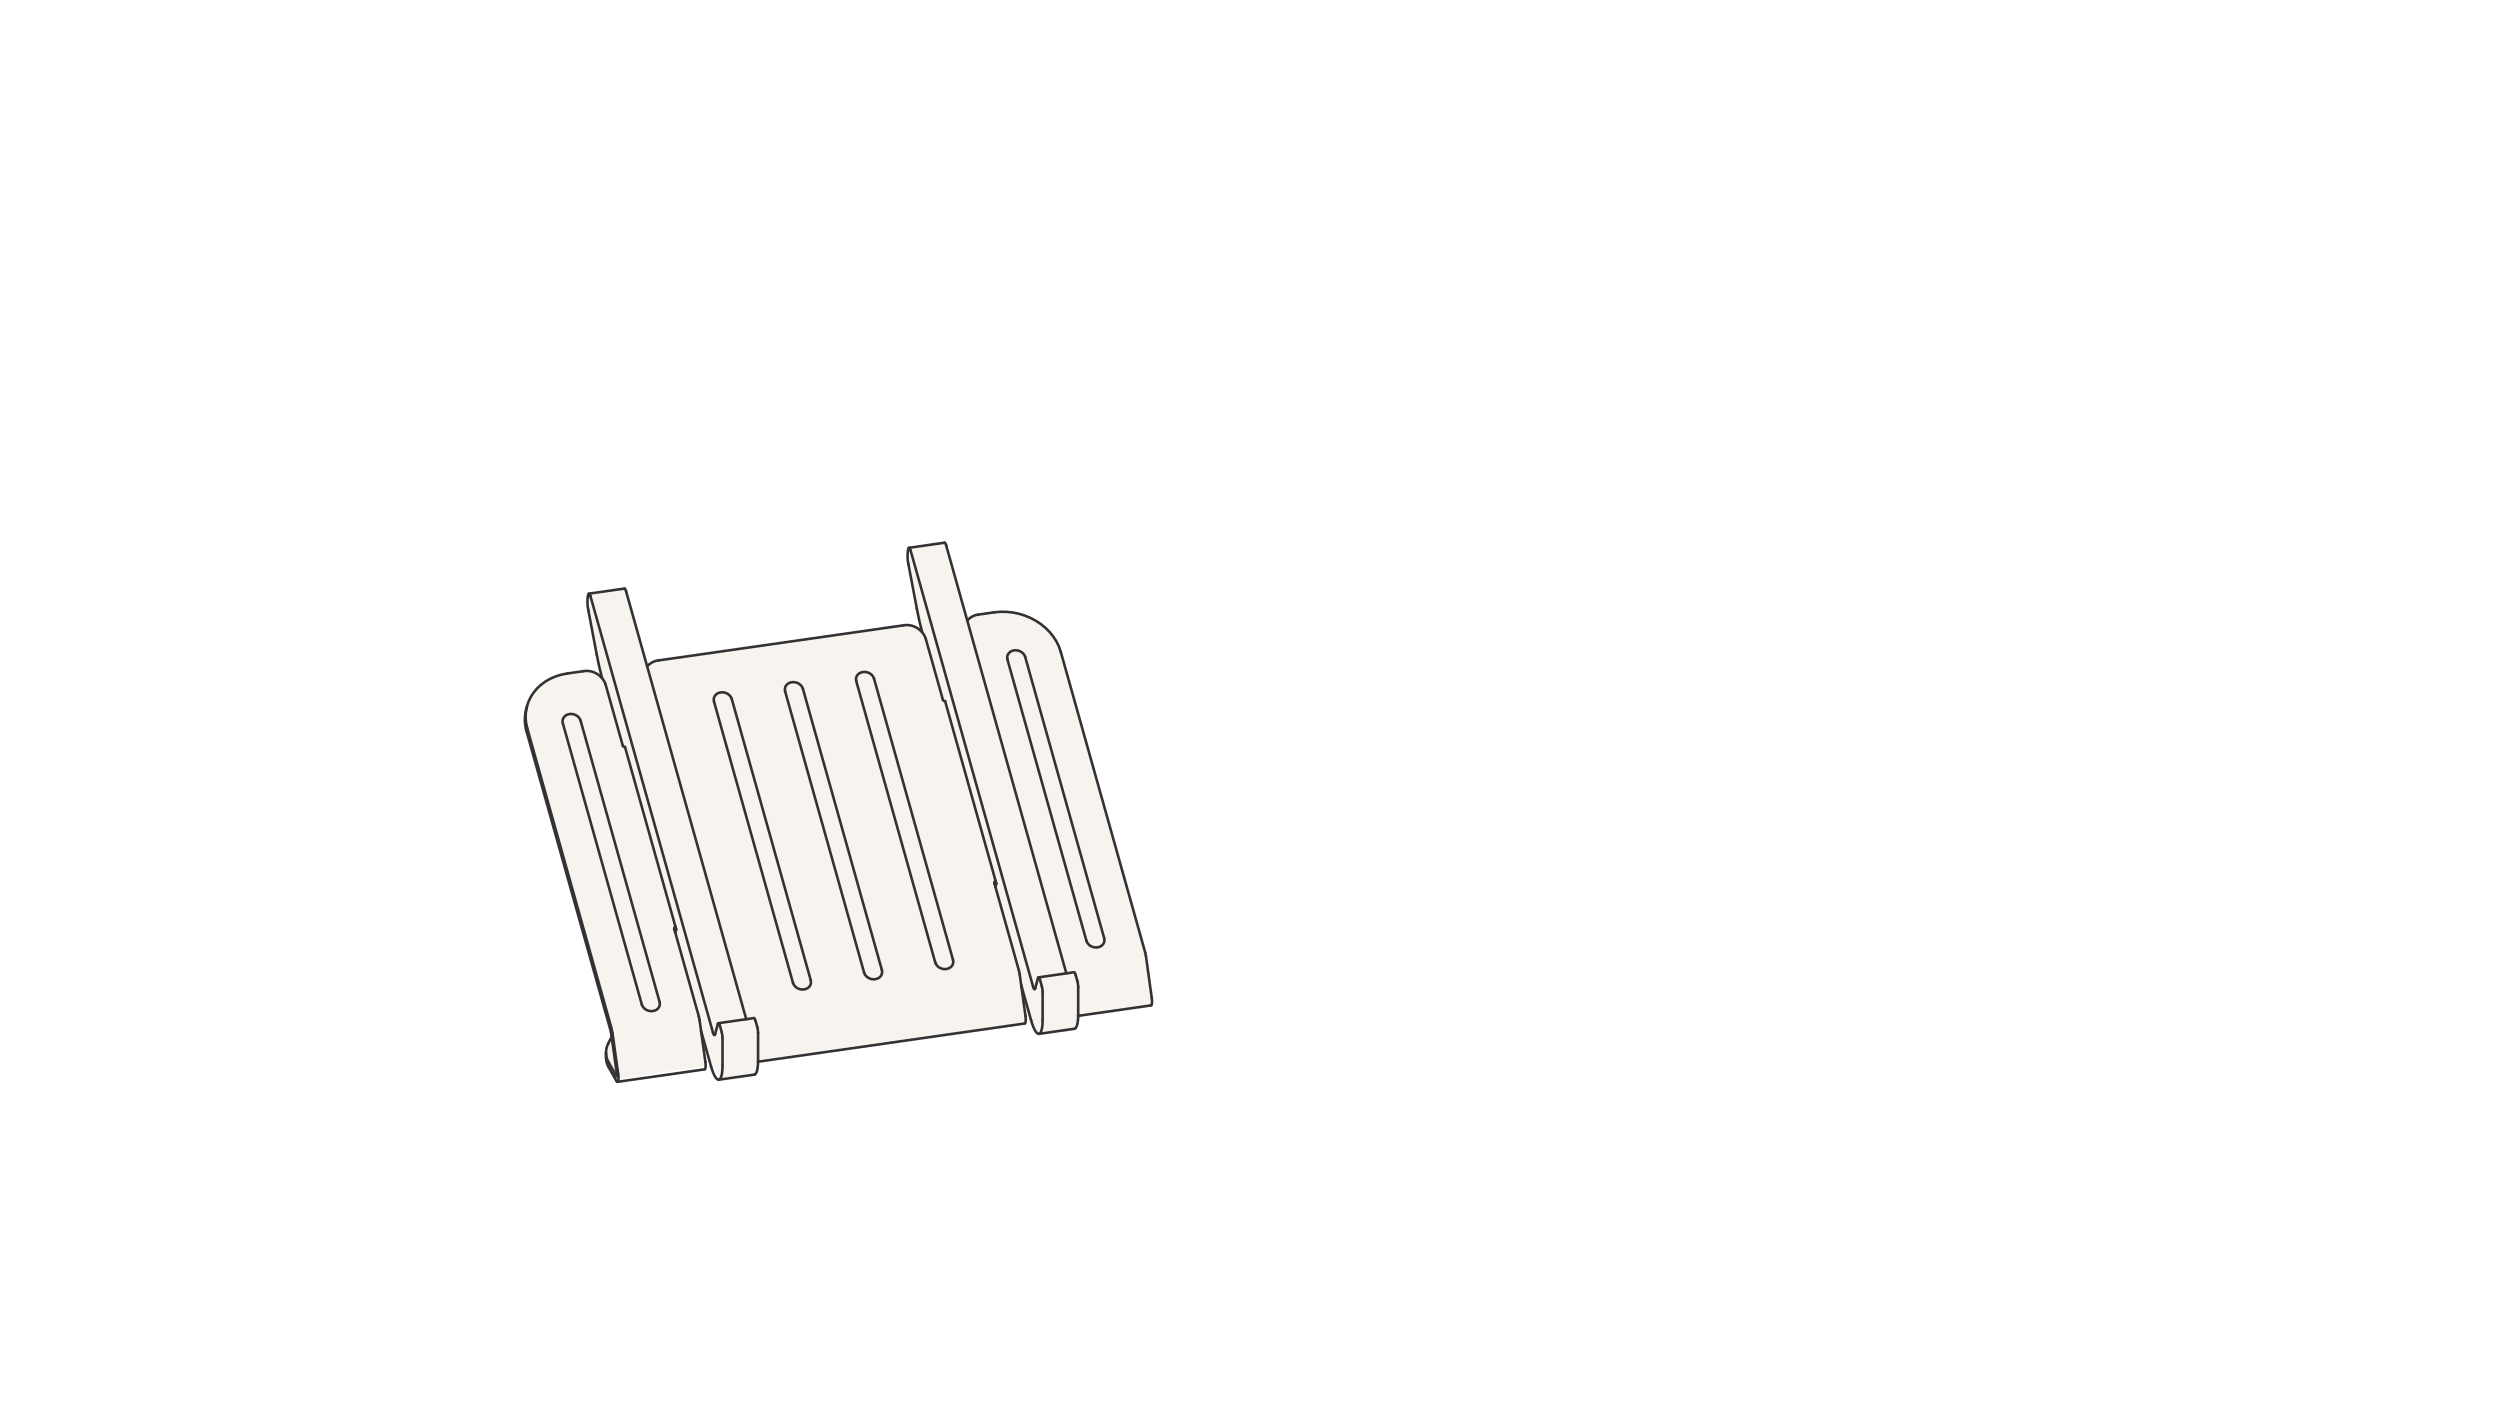
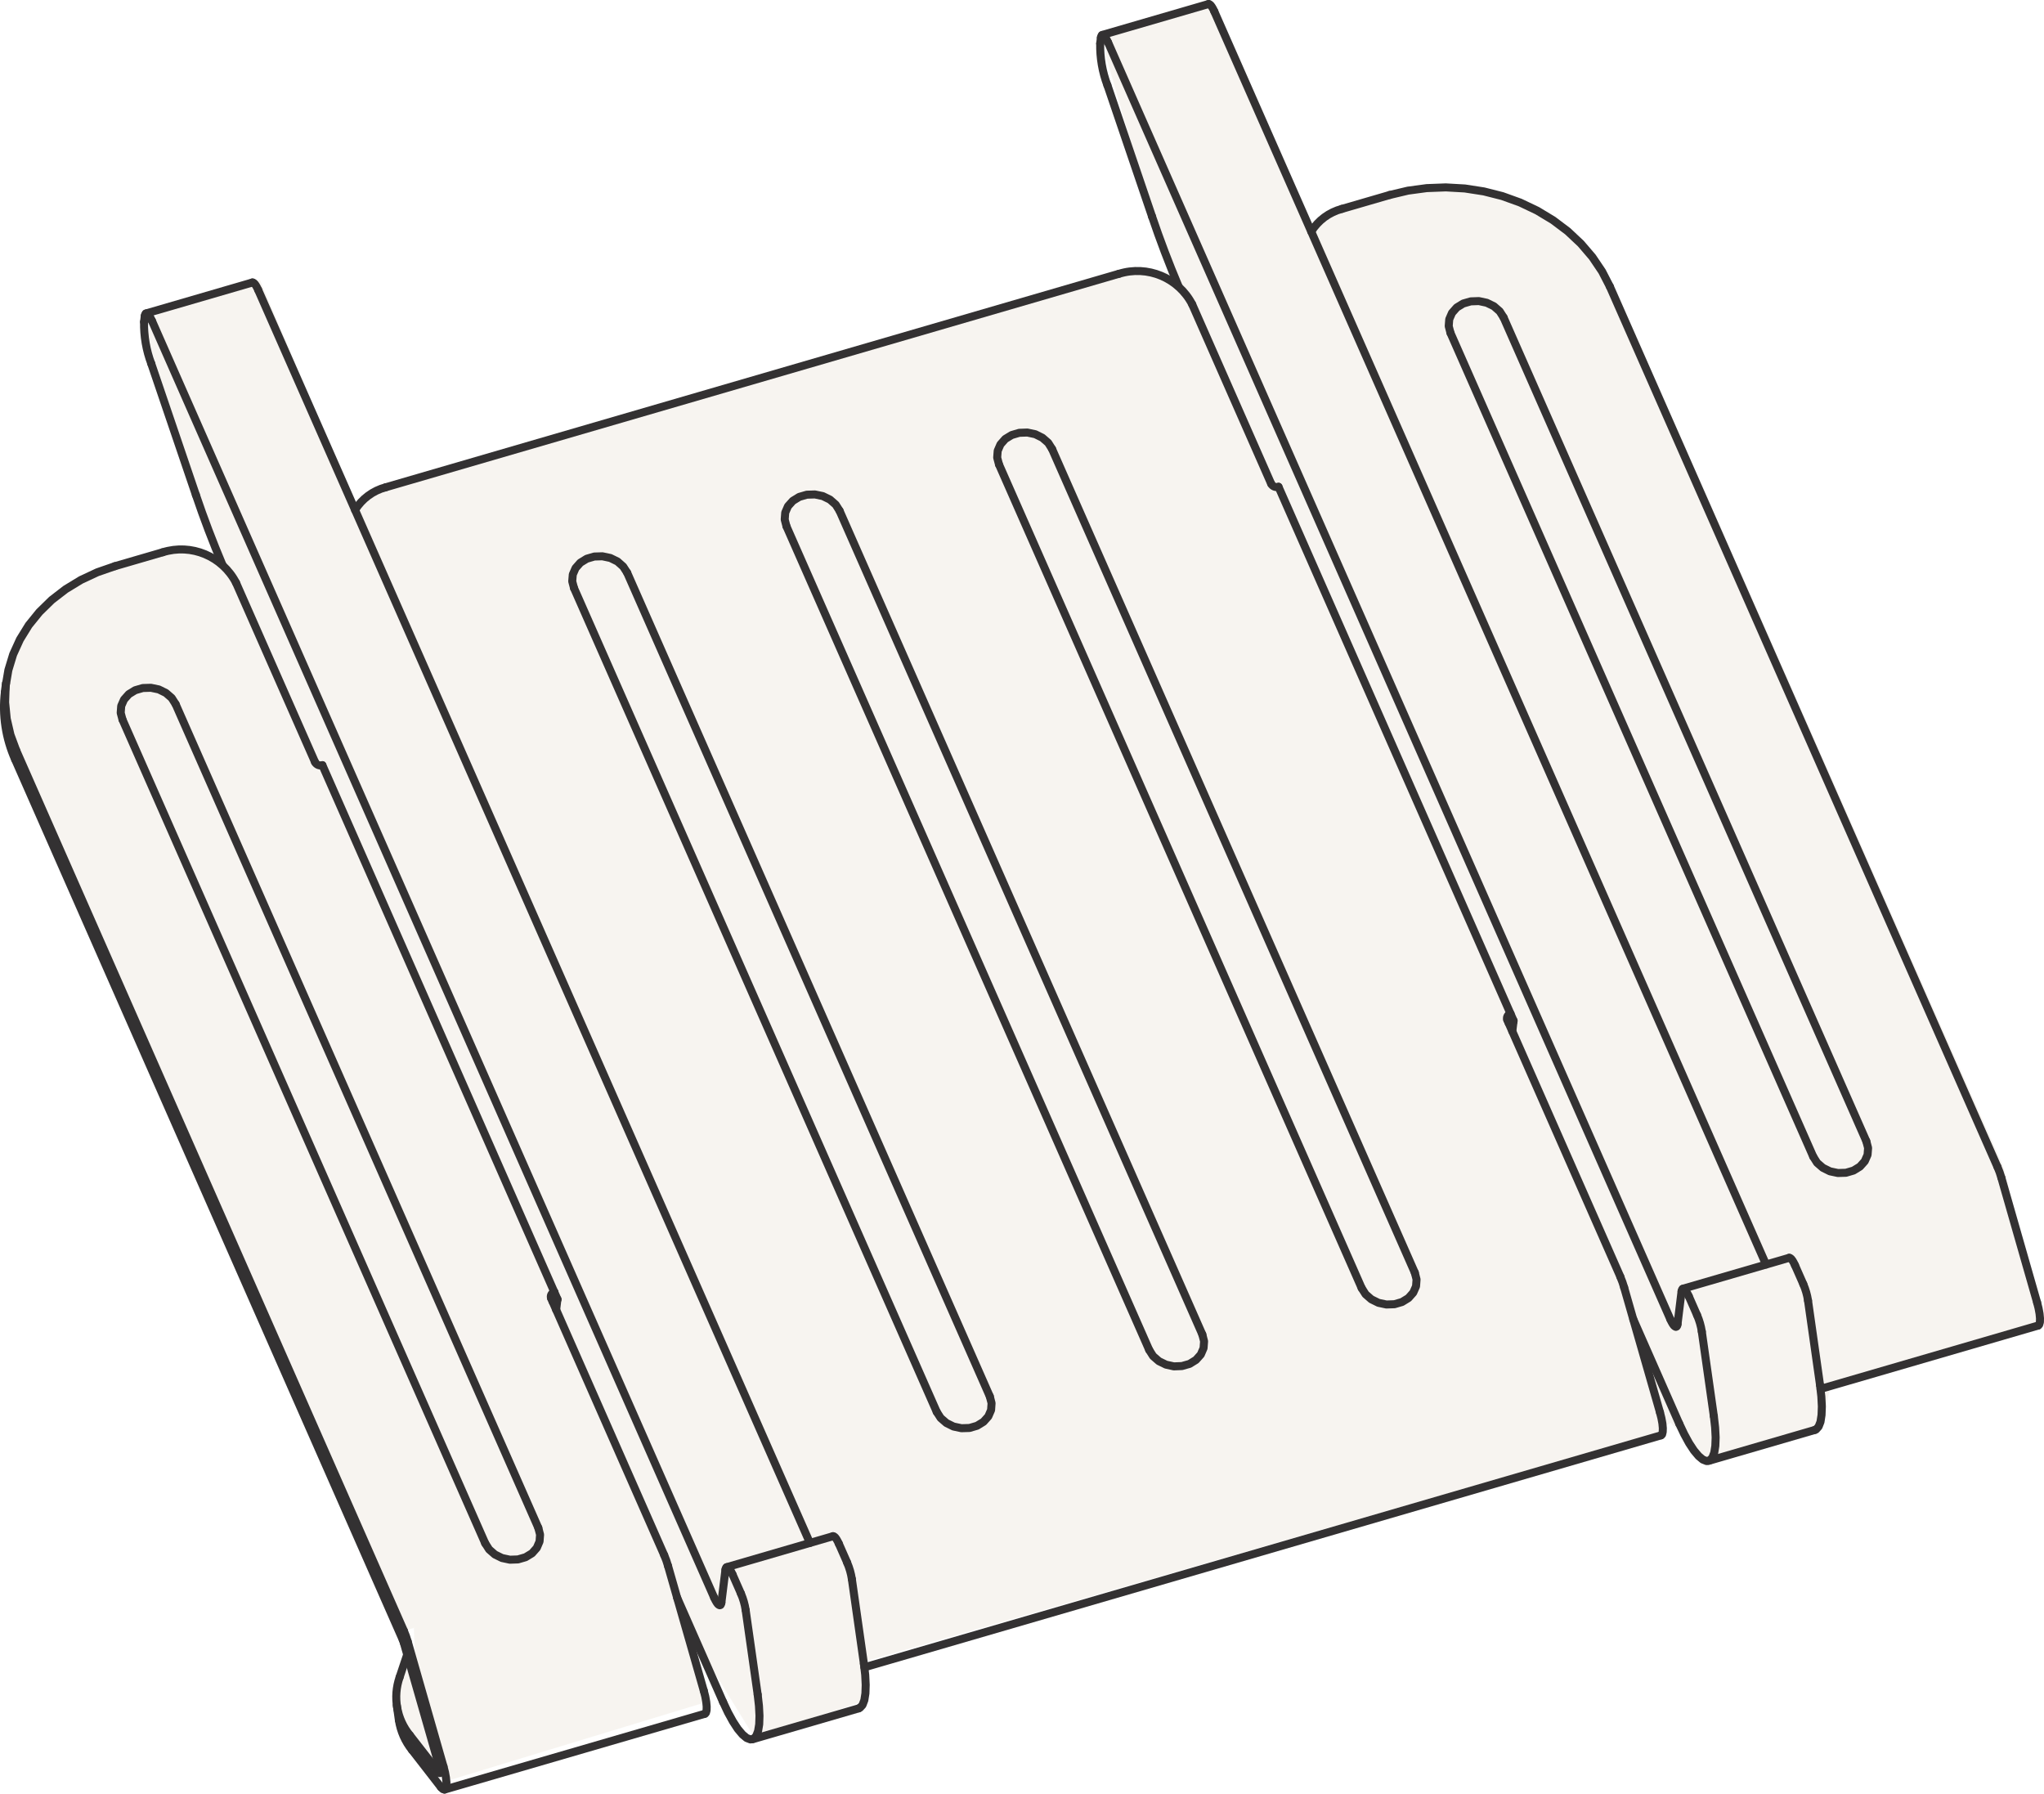
- <svg xmlns="http://www.w3.org/2000/svg" id="Layer1" width="1920" height="1080" version="1.1" viewBox="0 0 1920 1080">
+ <svg xmlns="http://www.w3.org/2000/svg" id="Layer1" width="509.76" height="447.26" version="1.1" viewBox="0 0 509.76 447.26">
  <defs>
    <style>
      .st0 {
-         fill: #f0ebe3;
-         fill-opacity: 0.5;
-       }
- 
-       .st1, .st2 {
-         fill: none;
-       }
- 
-       .st2 {
        stroke: #333132;
        stroke-linecap: round;
        stroke-linejoin: round;
        stroke-width: 2px;
      }
+ 
+       .st0, .st1 {
+         fill: none;
+       }
+ 
+       .st2 {
+         fill: #f0ebe3;
+         fill-opacity: .5;
+       }
    </style>
  </defs>
-   <polygon class="st0" points="406.28 537.52 417.29 523.87 433.59 516.82 453.84 515.94 461.77 518.58 451.64 461.33 455.17 456.49 468.38 452.97 481.59 451.65 497 509.78 501.4 508.45 695.17 479.83 706.17 481.59 698.25 425.67 700.01 419.94 725.99 416.86 742.72 476.75 749.33 473.22 761.22 469.7 778.39 470.58 797.33 477.19 810.54 489.52 815.39 499.65 881 731.72 884.96 769.59 884.52 772.23 830.36 780.6 826.83 789.41 802.17 792.93 796.45 792.93 789.84 783.24 785.44 785.44 581.55 814.07 580.67 823.76 552.49 828.6 545 811.43 538.83 802.18 541.48 818.47 476.3 828.6 464.41 812.31 466.61 802.18 471.46 798.22 472.34 789.85 469.7 790.29 403.64 552.05 406.28 537.52" />
+   <polygon class="st2" points="2.34 165.42 11.33 150.35 26.47 141.08 46.4 137.36 54.62 138.86 36.54 83.61 39.36 78.32 51.94 72.98 64.83 69.81 88.26 125.2 92.43 123.26 280.25 67.68 291.39 67.88 275.69 13.63 276.63 7.71 301.92 1.01 326.9 57.95 332.95 53.53 344.22 48.37 361.35 46.83 381.03 50.71 395.84 61.06 402.07 70.41 499.65 290.95 508.9 327.89 508.83 330.56 456.39 346.46 454.13 355.68 430.21 362.63 424.55 363.44 416.64 354.77 412.59 357.57 214.75 414.58 215.24 424.3 188.02 433.05 178.19 417.1 170.79 408.81 175.7 424.57 112.59 443.76 98.53 429.3 99.28 418.97 103.53 414.36 103.22 405.95 100.67 406.76 1.77 180.17 2.34 165.42" />
  <g id="LINE">
-     <line class="st2" x1="824.88" y1="746.69" x2="797.57" y2="750.6" />
+     <line class="st0" x1="446.19" y1="313.66" x2="419.7" y2="321.37" />
  </g>
  <g id="LINE1">
-     <line class="st2" x1="797.89" y1="794" x2="825.21" y2="790.09" />
+     <line class="st0" x1="426.12" y1="364.29" x2="452.62" y2="356.58" />
  </g>
  <g id="LINE2">
-     <line class="st2" x1="725.46" y1="416.79" x2="698.14" y2="420.7" />
+     <line class="st0" x1="301.38" y1="1.01" x2="274.88" y2="8.72" />
  </g>
  <g id="LINE3">
-     <line class="st2" x1="579.03" y1="781.9" x2="551.72" y2="785.82" />
+     <line class="st0" x1="207.74" y1="383.08" x2="181.25" y2="390.8" />
  </g>
  <g id="LINE4">
-     <line class="st2" x1="552.04" y1="829.21" x2="579.36" y2="825.3" />
+     <line class="st0" x1="187.66" y1="433.72" x2="214.16" y2="426.01" />
  </g>
  <g id="LINE5">
-     <line class="st2" x1="479.61" y1="452.01" x2="452.29" y2="455.92" />
+     <line class="st0" x1="62.92" y1="70.45" x2="36.43" y2="78.16" />
  </g>
  <g id="LINE6">
-     <line class="st2" x1="474.25" y1="830.83" x2="541.18" y2="821.25" />
+     <line class="st0" x1="110.87" y1="446.26" x2="175.79" y2="427.36" />
  </g>
  <g id="LINE7">
-     <line class="st2" x1="582.2" y1="815.37" x2="787.02" y2="786.03" />
+     <line class="st0" x1="215.58" y1="415.77" x2="414.24" y2="357.93" />
  </g>
  <g id="LINE8">
-     <line class="st2" x1="465.4" y1="808.4" x2="465.4" y2="812.1" />
+     <line class="st0" x1="98.96" y1="425.29" x2="99.48" y2="428.96" />
  </g>
  <g id="LINE9">
-     <line class="st2" x1="828.05" y1="780.16" x2="884" y2="772.14" />
+     <line class="st0" x1="454.04" y1="346.35" x2="508.3" y2="330.55" />
  </g>
  <g id="LINE10">
-     <line class="st2" x1="404.74" y1="542.31" x2="404.16" y2="544.48" />
+     <line class="st0" x1="1.49" y1="170.37" x2="1.22" y2="172.6" />
  </g>
  <g id="LINE11">
-     <line class="st2" x1="800.74" y1="761.84" x2="800.74" y2="783.15" />
+     <line class="st0" x1="424.42" y1="332.05" x2="427.42" y2="353.15" />
  </g>
  <g id="LWPOLYLINE">
-     <polyline class="st2" points="800.74 783.15 800.66 785.97 800.44 788.46 800.06 790.55 799.56 792.18 798.93 793.31 798.2 793.91 797.38 793.97 796.5 793.48 795.58 792.46 794.63 790.93 793.69 788.94 792.79 786.53 791.93 783.76" />
+     <polyline class="st0" points="427.42 353.15 427.74 355.95 427.87 358.45 427.79 360.57 427.52 362.26 427.06 363.46 426.42 364.16 425.61 364.34 424.67 363.97 423.62 363.09 422.46 361.71 421.25 359.87 420.02 357.61 418.78 354.99" />
  </g>
  <g id="LINE12">
-     <line class="st2" x1="791.93" y1="783.76" x2="784.25" y2="756.4" />
+     <line class="st0" x1="418.78" y1="354.99" x2="407.33" y2="328.98" />
  </g>
  <g id="LINE13">
-     <line class="st2" x1="764.47" y1="681.07" x2="765.16" y2="678.49" />
+     <line class="st0" x1="377.16" y1="257.18" x2="377.48" y2="254.53" />
  </g>
  <g id="LINE14">
-     <line class="st2" x1="765.16" y1="678.49" x2="725.83" y2="538.43" />
+     <line class="st0" x1="377.48" y1="254.53" x2="318.85" y2="121.39" />
  </g>
  <g id="ARC">
-     <path class="st2" d="M704.09,467.28c1.14,6.09,2.51,12.14,4.09,18.14" />
+     <path class="st0" d="M287.32,54.01c1.98,5.87,4.19,11.67,6.6,17.38" />
  </g>
  <g id="LINE15">
-     <line class="st2" x1="704.09" y1="467.28" x2="697.67" y2="433.3" />
+     <line class="st0" x1="287.32" y1="54.01" x2="276.19" y2="21.27" />
  </g>
  <g id="ARC1">
-     <path class="st2" d="M697.35,422.72c-.57,3.51-.46,7.11.32,10.58" />
+     <path class="st0" d="M274.38,10.84c-.07,3.56.54,7.1,1.8,10.43" />
  </g>
  <g id="LINE16">
-     <line class="st2" x1="697.73" y1="421.3" x2="697.35" y2="422.72" />
+     <line class="st0" x1="274.56" y1="9.38" x2="274.38" y2="10.84" />
  </g>
  <g id="LWPOLYLINE1">
-     <polyline class="st2" points="697.73 421.3 697.87 420.95 698.03 420.75 698.23 420.71 698.44 420.83 698.67 421.11 698.9 421.53 699.12 422.09 699.33 422.75" />
+     <polyline class="st0" points="274.56 9.38 274.65 9.01 274.78 8.79 274.97 8.72 275.2 8.81 275.46 9.06 275.75 9.44 276.05 9.96 276.35 10.59" />
  </g>
  <g id="LINE17">
-     <line class="st2" x1="699.33" y1="422.75" x2="793.4" y2="757.72" />
+     <line class="st0" x1="276.35" y1="10.59" x2="416.58" y2="329.01" />
  </g>
  <g id="LWPOLYLINE2">
-     <polyline class="st2" points="793.4 757.72 793.61 758.39 793.83 758.94 794.06 759.37 794.29 759.64 794.5 759.77 794.7 759.72 794.87 759.52 795 759.17" />
+     <polyline class="st0" points="416.58 329.01 416.88 329.64 417.17 330.15 417.46 330.55 417.73 330.78 417.95 330.88 418.14 330.8 418.29 330.58 418.36 330.22" />
  </g>
  <g id="LINE18">
-     <line class="st2" x1="795" y1="759.17" x2="797.15" y2="751.2" />
+     <line class="st0" x1="418.36" y1="330.22" x2="419.37" y2="322.02" />
  </g>
  <g id="LWPOLYLINE3">
-     <polyline class="st2" points="797.15 751.2 797.29 750.85 797.46 750.65 797.65 750.61 797.87 750.73 798.09 751.01 798.32 751.43 798.55 751.99 798.76 752.65" />
+     <polyline class="st0" points="419.37 322.02 419.46 321.66 419.6 321.43 419.78 321.37 420.02 321.46 420.28 321.7 420.56 322.09 420.87 322.61 421.17 323.23" />
  </g>
  <g id="LINE19">
-     <line class="st2" x1="798.76" y1="752.65" x2="800.15" y2="757.61" />
+     <line class="st0" x1="421.17" y1="323.23" x2="423.24" y2="327.95" />
  </g>
  <g id="ARC2">
-     <path class="st2" d="M800.74,761.84c-.01-1.43-.21-2.85-.59-4.22" />
+     <path class="st0" d="M424.42,332.05c-.21-1.41-.61-2.79-1.18-4.1" />
  </g>
  <g id="LINE20">
-     <line class="st2" x1="828.05" y1="779.23" x2="828.05" y2="757.92" />
+     <line class="st0" x1="453.91" y1="345.43" x2="450.91" y2="324.33" />
  </g>
  <g id="ARC3">
-     <path class="st2" d="M828.05,757.92c-.01-1.43-.21-2.85-.59-4.22" />
+     <path class="st0" d="M450.91,324.33c-.21-1.41-.61-2.79-1.18-4.1" />
  </g>
  <g id="LINE21">
-     <line class="st2" x1="827.47" y1="753.7" x2="826.07" y2="748.74" />
+     <line class="st0" x1="449.74" y1="320.24" x2="447.66" y2="315.52" />
  </g>
  <g id="LWPOLYLINE4">
-     <polyline class="st2" points="826.07 748.74 825.86 748.07 825.64 747.52 825.41 747.09 825.18 746.81 824.97 746.69 824.88 746.69" />
+     <polyline class="st0" points="447.66 315.52 447.36 314.89 447.06 314.37 446.77 313.98 446.51 313.74 446.28 313.65 446.19 313.66" />
  </g>
  <g id="LWPOLYLINE5">
-     <polyline class="st2" points="825.21 790.09 825.52 790 826.25 789.4 826.88 788.27 827.38 786.64 827.75 784.55 827.98 782.06 828.05 779.23" />
+     <polyline class="st0" points="452.62 356.58 452.92 356.45 453.55 355.75 454.02 354.55 454.28 352.86 454.36 350.74 454.23 348.24 453.91 345.43" />
  </g>
  <g id="LINE22">
-     <line class="st2" x1="818.95" y1="747.54" x2="726.65" y2="418.84" />
+     <line class="st0" x1="440.44" y1="315.33" x2="302.85" y2="2.87" />
  </g>
  <g id="LWPOLYLINE6">
-     <polyline class="st2" points="726.65 418.84 726.44 418.17 726.22 417.62 725.99 417.19 725.76 416.92 725.55 416.79 725.46 416.79" />
+     <polyline class="st0" points="302.85 2.87 302.55 2.24 302.25 1.73 301.96 1.33 301.7 1.1 301.47 1 301.38 1.01" />
  </g>
  <g id="LINE23">
-     <line class="st2" x1="554.89" y1="797.05" x2="554.89" y2="818.36" />
+     <line class="st0" x1="185.96" y1="401.48" x2="188.96" y2="422.57" />
  </g>
  <g id="LWPOLYLINE7">
-     <polyline class="st2" points="554.89 818.36 554.81 821.19 554.59 823.68 554.22 825.76 553.71 827.39 553.08 828.52 552.35 829.12 551.54 829.18 550.65 828.69 549.73 827.67 548.78 826.14 547.85 824.15 546.94 821.74 546.08 818.98" />
+     <polyline class="st0" points="188.96 422.57 189.28 425.39 189.41 427.88 189.34 429.99 189.06 431.68 188.6 432.89 187.96 433.58 187.16 433.76 186.21 433.4 185.16 432.52 184 431.14 182.8 429.3 181.56 427.04 180.33 424.43" />
  </g>
  <g id="LINE24">
-     <line class="st2" x1="546.08" y1="818.98" x2="538.4" y2="791.61" />
+     <line class="st0" x1="180.33" y1="424.43" x2="168.87" y2="398.41" />
  </g>
  <g id="LINE25">
-     <line class="st2" x1="518.62" y1="716.28" x2="519.31" y2="713.7" />
+     <line class="st0" x1="138.7" y1="326.61" x2="139.02" y2="323.96" />
  </g>
  <g id="LINE26">
-     <line class="st2" x1="519.31" y1="713.7" x2="479.99" y2="573.64" />
+     <line class="st0" x1="139.02" y1="323.96" x2="80.4" y2="190.81" />
  </g>
  <g id="ARC4">
-     <path class="st2" d="M458.24,502.49c1.14,6.09,2.51,12.14,4.09,18.14" />
+     <path class="st0" d="M48.86,123.43c1.98,5.87,4.19,11.67,6.6,17.38" />
  </g>
  <g id="LINE27">
-     <line class="st2" x1="458.24" y1="502.49" x2="451.82" y2="468.51" />
+     <line class="st0" x1="48.86" y1="123.43" x2="37.73" y2="90.69" />
  </g>
  <g id="ARC5">
-     <path class="st2" d="M451.5,457.93c-.57,3.51-.46,7.11.32,10.58" />
+     <path class="st0" d="M35.93,80.26c-.07,3.56.54,7.1,1.8,10.43" />
  </g>
  <g id="LINE28">
-     <line class="st2" x1="451.88" y1="456.52" x2="451.5" y2="457.93" />
+     <line class="st0" x1="36.1" y1="78.81" x2="35.93" y2="80.26" />
  </g>
  <g id="LWPOLYLINE8">
-     <polyline class="st2" points="451.88 456.52 452.02 456.16 452.18 455.96 452.38 455.92 452.59 456.04 452.82 456.32 453.05 456.74 453.28 457.3 453.49 457.96" />
+     <polyline class="st0" points="36.1 78.81 36.19 78.43 36.32 78.21 36.51 78.15 36.74 78.23 37.01 78.48 37.29 78.86 37.6 79.38 37.9 80.01" />
  </g>
  <g id="LINE29">
-     <line class="st2" x1="453.49" y1="457.96" x2="547.55" y2="792.93" />
+     <line class="st0" x1="37.9" y1="80.01" x2="178.12" y2="398.43" />
  </g>
  <g id="LWPOLYLINE9">
-     <polyline class="st2" points="547.55 792.93 547.76 793.6 547.98 794.15 548.21 794.58 548.44 794.86 548.65 794.98 548.85 794.94 549.02 794.74 549.15 794.38" />
+     <polyline class="st0" points="178.12 398.43 178.42 399.06 178.72 399.58 179 399.97 179.27 400.21 179.5 400.3 179.69 400.24 179.83 400.01 179.91 399.64" />
  </g>
  <g id="LINE30">
-     <line class="st2" x1="549.15" y1="794.38" x2="551.3" y2="786.42" />
+     <line class="st0" x1="179.91" y1="399.64" x2="180.92" y2="391.46" />
  </g>
  <g id="LWPOLYLINE10">
-     <polyline class="st2" points="551.3 786.42 551.44 786.06 551.61 785.86 551.8 785.82 552.02 785.94 552.24 786.22 552.47 786.64 552.7 787.2 552.91 787.86" />
+     <polyline class="st0" points="180.92 391.46 181 391.08 181.14 390.86 181.33 390.79 181.56 390.88 181.82 391.13 182.11 391.51 182.41 392.03 182.71 392.66" />
  </g>
  <g id="LINE31">
-     <line class="st2" x1="552.91" y1="787.86" x2="554.3" y2="792.83" />
+     <line class="st0" x1="182.71" y1="392.66" x2="184.79" y2="397.38" />
  </g>
  <g id="ARC6">
-     <path class="st2" d="M554.89,797.05c-.01-1.43-.21-2.85-.59-4.22" />
+     <path class="st0" d="M185.96,401.48c-.21-1.41-.61-2.79-1.18-4.1" />
  </g>
  <g id="LINE32">
-     <line class="st2" x1="582.2" y1="814.45" x2="582.2" y2="793.14" />
+     <line class="st0" x1="215.45" y1="414.86" x2="212.45" y2="393.77" />
  </g>
  <g id="ARC7">
-     <path class="st2" d="M582.2,793.14c-.01-1.43-.21-2.85-.59-4.22" />
+     <path class="st0" d="M212.45,393.77c-.21-1.41-.61-2.79-1.18-4.1" />
  </g>
  <g id="LINE33">
-     <line class="st2" x1="581.62" y1="788.91" x2="580.22" y2="783.95" />
+     <line class="st0" x1="211.28" y1="389.66" x2="209.2" y2="384.94" />
  </g>
  <g id="LWPOLYLINE11">
-     <polyline class="st2" points="580.22 783.95 580.01 783.29 579.79 782.73 579.56 782.31 579.33 782.03 579.12 781.91 579.03 781.9" />
+     <polyline class="st0" points="209.2 384.94 208.9 384.32 208.6 383.8 208.32 383.41 208.05 383.17 207.83 383.08 207.74 383.08" />
  </g>
  <g id="LWPOLYLINE12">
-     <polyline class="st2" points="579.36 825.3 579.67 825.21 580.4 824.61 581.03 823.48 581.53 821.85 581.9 819.76 582.13 817.27 582.2 814.45" />
+     <polyline class="st0" points="214.16 426.01 214.46 425.87 215.1 425.18 215.56 423.97 215.83 422.28 215.9 420.16 215.78 417.67 215.45 414.86" />
  </g>
  <g id="LINE34">
-     <line class="st2" x1="573.11" y1="782.75" x2="480.8" y2="454.05" />
+     <line class="st0" x1="201.99" y1="384.76" x2="64.39" y2="72.3" />
  </g>
  <g id="LWPOLYLINE13">
-     <polyline class="st2" points="480.8 454.05 480.59 453.39 480.37 452.83 480.14 452.41 479.91 452.13 479.7 452.01 479.61 452.01" />
+     <polyline class="st0" points="64.39 72.3 64.09 71.67 63.79 71.15 63.51 70.77 63.24 70.52 63.01 70.43 62.92 70.45" />
  </g>
  <g id="LINE35">
-     <line class="st2" x1="492.91" y1="771.45" x2="432.23" y2="555.38" />
+     <line class="st0" x1="121" y1="384.84" x2="30.55" y2="179.45" />
  </g>
  <g id="LWPOLYLINE14">
-     <polyline class="st2" points="506.57 769.5 506.77 771.24 506.4 772.91 505.49 774.4 504.12 775.56 502.39 776.31 500.44 776.59 498.44 776.37 496.55 775.68 494.91 774.56 493.66 773.11 492.91 771.45" />
+     <polyline class="st0" points="134.25 380.99 134.69 382.69 134.56 384.39 133.87 386 132.68 387.34 131.07 388.32 129.18 388.87 127.17 388.94 125.2 388.52 123.42 387.64 121.98 386.38 121 384.84" />
  </g>
  <g id="LINE36">
-     <line class="st2" x1="445.89" y1="553.42" x2="506.57" y2="769.5" />
+     <line class="st0" x1="43.8" y1="175.59" x2="134.25" y2="380.99" />
  </g>
  <g id="LWPOLYLINE15">
-     <polyline class="st2" points="432.23 555.38 432.03 553.64 432.4 551.96 433.31 550.48 434.69 549.32 436.41 548.57 438.36 548.29 440.36 548.51 442.25 549.2 443.89 550.32 445.14 551.76 445.89 553.42" />
+     <polyline class="st0" points="30.55 179.45 30.1 177.76 30.23 176.04 30.93 174.45 32.13 173.1 33.73 172.12 35.62 171.57 37.63 171.51 39.6 171.92 41.38 172.8 42.82 174.05 43.8 175.59" />
  </g>
  <g id="LINE37">
-     <line class="st2" x1="609.01" y1="754.83" x2="548.33" y2="538.75" />
+     <line class="st0" x1="233.61" y1="352.07" x2="143.16" y2="146.66" />
  </g>
  <g id="LWPOLYLINE16">
-     <polyline class="st2" points="622.66 752.87 622.86 754.61 622.5 756.29 621.59 757.77 620.21 758.93 618.48 759.68 616.54 759.96 614.54 759.74 612.64 759.05 611.01 757.93 609.76 756.49 609.01 754.83" />
+     <polyline class="st0" points="246.85 348.21 247.29 349.9 247.17 351.62 246.48 353.21 245.28 354.55 243.67 355.54 241.79 356.09 239.78 356.15 237.8 355.73 236.03 354.85 234.59 353.6 233.61 352.07" />
  </g>
  <g id="LINE38">
-     <line class="st2" x1="561.99" y1="536.8" x2="622.66" y2="752.87" />
+     <line class="st0" x1="156.41" y1="142.81" x2="246.85" y2="348.21" />
  </g>
  <g id="LWPOLYLINE17">
-     <polyline class="st2" points="548.33 538.75 548.13 537.01 548.5 535.34 549.41 533.86 550.78 532.69 552.51 531.94 554.45 531.66 556.45 531.88 558.35 532.57 559.99 533.69 561.23 535.14 561.99 536.8" />
+     <polyline class="st0" points="143.16 146.66 142.71 144.97 142.85 143.26 143.54 141.67 144.73 140.32 146.34 139.33 148.22 138.78 150.23 138.72 152.21 139.14 153.99 140.01 155.42 141.28 156.41 142.81" />
  </g>
  <g id="LINE39">
-     <line class="st2" x1="663.64" y1="747" x2="602.96" y2="530.93" />
+     <line class="st0" x1="286.6" y1="336.63" x2="196.14" y2="131.24" />
  </g>
  <g id="LWPOLYLINE18">
-     <polyline class="st2" points="677.3 745.04 677.5 746.78 677.13 748.46 676.22 749.94 674.85 751.1 673.12 751.86 671.17 752.13 669.17 751.92 667.28 751.22 665.64 750.11 664.39 748.66 663.64 747" />
+     <polyline class="st0" points="299.85 332.77 300.29 334.47 300.16 336.18 299.47 337.78 298.27 339.12 296.67 340.11 294.77 340.65 292.76 340.73 290.8 340.3 289.02 339.43 287.57 338.17 286.6 336.63" />
  </g>
  <g id="LINE40">
-     <line class="st2" x1="616.62" y1="528.97" x2="677.3" y2="745.04" />
+     <line class="st0" x1="209.39" y1="127.38" x2="299.85" y2="332.77" />
  </g>
  <g id="LWPOLYLINE19">
-     <polyline class="st2" points="602.96 530.93 602.76 529.19 603.13 527.51 604.04 526.03 605.41 524.87 607.14 524.12 609.09 523.84 611.09 524.06 612.98 524.75 614.62 525.86 615.87 527.31 616.62 528.97" />
+     <polyline class="st0" points="196.14 131.24 195.7 129.55 195.83 127.83 196.52 126.24 197.72 124.9 199.33 123.91 201.22 123.36 203.23 123.3 205.2 123.71 206.98 124.58 208.42 125.84 209.39 127.38" />
  </g>
  <g id="LINE41">
-     <line class="st2" x1="718.27" y1="739.18" x2="657.6" y2="523.1" />
+     <line class="st0" x1="339.59" y1="321.21" x2="249.14" y2="115.81" />
  </g>
  <g id="LWPOLYLINE20">
-     <polyline class="st2" points="731.93 737.22 732.13 738.96 731.76 740.64 730.85 742.12 729.48 743.28 727.75 744.03 725.81 744.31 723.8 744.09 721.91 743.4 720.27 742.28 719.03 740.84 718.27 739.18" />
+     <polyline class="st0" points="352.84 317.35 353.28 319.05 353.15 320.76 352.45 322.35 351.26 323.69 349.65 324.68 347.77 325.23 345.75 325.3 343.78 324.88 342 324 340.57 322.75 339.59 321.21" />
  </g>
  <g id="LINE42">
-     <line class="st2" x1="671.25" y1="521.15" x2="731.93" y2="737.22" />
+     <line class="st0" x1="262.38" y1="111.96" x2="352.84" y2="317.35" />
  </g>
  <g id="LWPOLYLINE21">
-     <polyline class="st2" points="657.6 523.1 657.39 521.36 657.76 519.69 658.67 518.21 660.05 517.04 661.78 516.29 663.72 516.01 665.72 516.23 667.62 516.92 669.25 518.04 670.5 519.49 671.25 521.15" />
+     <polyline class="st0" points="249.14 115.81 248.69 114.11 248.82 112.41 249.51 110.82 250.71 109.46 252.32 108.48 254.2 107.93 256.21 107.86 258.19 108.28 259.96 109.16 261.41 110.42 262.38 111.96" />
  </g>
  <g id="LINE43">
-     <line class="st2" x1="834.37" y1="722.55" x2="773.69" y2="506.47" />
+     <line class="st0" x1="452.2" y1="288.42" x2="361.74" y2="83.02" />
  </g>
  <g id="LWPOLYLINE22">
-     <polyline class="st2" points="848.03 720.59 848.23 722.33 847.86 724.01 846.95 725.49 845.57 726.65 843.84 727.4 841.9 727.68 839.9 727.46 838 726.77 836.37 725.65 835.12 724.21 834.37 722.55" />
+     <polyline class="st0" points="465.44 284.56 465.89 286.26 465.76 287.97 465.06 289.57 463.86 290.91 462.25 291.9 460.37 292.45 458.36 292.51 456.38 292.09 454.61 291.21 453.17 289.96 452.2 288.42" />
  </g>
  <g id="LINE44">
-     <line class="st2" x1="787.35" y1="504.52" x2="848.03" y2="720.59" />
+     <line class="st0" x1="374.99" y1="79.17" x2="465.44" y2="284.56" />
  </g>
  <g id="LWPOLYLINE23">
-     <polyline class="st2" points="773.69 506.47 773.49 504.73 773.86 503.06 774.77 501.58 776.14 500.41 777.87 499.66 779.81 499.39 781.82 499.6 783.71 500.3 785.35 501.41 786.6 502.86 787.35 504.52" />
+     <polyline class="st0" points="361.74 83.02 361.3 81.33 361.43 79.62 362.12 78.03 363.31 76.68 364.92 75.69 366.8 75.15 368.82 75.08 370.79 75.5 372.57 76.37 374.01 77.63 374.99 79.17" />
  </g>
  <g id="ARC8">
-     <path class="st2" d="M465.07,525.58c-2.47-7.06-9.66-11.33-17.05-10.11" />
+     <path class="st0" d="M58.87,145.33c-3.44-6.64-11.16-9.86-18.3-7.61" />
  </g>
  <g id="LINE45">
-     <line class="st2" x1="478.28" y1="572.63" x2="465.07" y2="525.58" />
+     <line class="st0" x1="78.57" y1="190.05" x2="58.87" y2="145.33" />
  </g>
  <g id="ARC9">
-     <path class="st2" d="M478.28,572.63c.25.71.97,1.13,1.7,1.01" />
+     <path class="st0" d="M78.57,190.05c.35.67,1.12.98,1.83.76" />
  </g>
  <g id="ARC10">
-     <path class="st2" d="M505.38,507.25c-3.26.39-6.26,2.01-8.37,4.53" />
+     <path class="st0" d="M96.2,121.51c-3.17.84-5.92,2.87-7.65,5.66" />
  </g>
  <g id="LINE46">
-     <line class="st2" x1="505.38" y1="507.25" x2="693.87" y2="480.25" />
+     <line class="st0" x1="96.2" y1="121.51" x2="279.03" y2="68.28" />
  </g>
  <g id="ARC11">
-     <path class="st2" d="M710.92,490.36c-2.47-7.06-9.66-11.33-17.05-10.11" />
+     <path class="st0" d="M297.33,75.9c-3.44-6.64-11.16-9.86-18.3-7.61" />
  </g>
  <g id="LINE47">
-     <line class="st2" x1="724.13" y1="537.42" x2="710.92" y2="490.36" />
+     <line class="st0" x1="317.02" y1="120.63" x2="297.33" y2="75.9" />
  </g>
  <g id="ARC12">
-     <path class="st2" d="M724.13,537.42c.25.71.97,1.13,1.7,1.01" />
+     <path class="st0" d="M317.02,120.63c.35.67,1.12.98,1.83.76" />
  </g>
  <g id="ARC13">
-     <path class="st2" d="M751.23,472.04c-3.26.39-6.26,2.01-8.37,4.53" />
+     <path class="st0" d="M334.66,52.09c-3.17.84-5.92,2.87-7.65,5.66" />
  </g>
  <g id="LINE48">
-     <line class="st2" x1="751.23" y1="472.04" x2="763.53" y2="470.28" />
+     <line class="st0" x1="334.66" y1="52.09" x2="346.59" y2="48.62" />
  </g>
  <g id="LWPOLYLINE24">
-     <polyline class="st2" points="763.53 470.28 768.18 469.85 772.9 469.88 777.63 470.37 782.31 471.31 786.88 472.7 791.29 474.51 795.48 476.73 799.39 479.32 802.98 482.25 806.2 485.48 809.01 488.98 811.38 492.7 813.27 496.59 814.67 500.61" />
+     <polyline class="st0" points="346.59 48.62 351.14 47.54 355.81 46.91 360.57 46.73 365.33 47 370.05 47.73 374.67 48.9 379.13 50.51 383.37 52.53 387.33 54.92 390.98 57.67 394.25 60.74 397.12 64.09 399.54 67.68 401.49 71.46" />
  </g>
  <g id="LINE49">
-     <line class="st2" x1="814.67" y1="500.61" x2="879.51" y2="731.54" />
+     <line class="st0" x1="401.49" y1="71.46" x2="498.15" y2="290.98" />
  </g>
  <g id="ARC14">
-     <path class="st2" d="M764.66,676.68c-.62.04-1.1.58-1.06,1.2,0,.07.01.13.03.2" />
+     <path class="st0" d="M376.73,252.81c-.61.13-1.01.73-.88,1.34,0,.07.03.13.06.19" />
  </g>
  <g id="LINE50">
-     <line class="st2" x1="782.54" y1="745.43" x2="763.63" y2="678.08" />
+     <line class="st0" x1="404.1" y1="318.36" x2="375.91" y2="254.34" />
  </g>
  <g id="ARC15">
-     <path class="st2" d="M518.81,711.89c-.62.04-1.1.58-1.06,1.2,0,.07.01.13.03.2" />
+     <path class="st0" d="M138.27,322.23c-.61.13-1.01.73-.88,1.34,0,.07.03.13.06.19" />
  </g>
  <g id="LINE51">
-     <line class="st2" x1="536.69" y1="780.64" x2="517.78" y2="713.29" />
+     <line class="st0" x1="165.64" y1="387.79" x2="137.45" y2="323.76" />
  </g>
  <g id="LINE52">
-     <line class="st2" x1="469.77" y1="790.22" x2="404.92" y2="559.29" />
+     <line class="st0" x1="100.73" y1="406.68" x2="4.06" y2="187.16" />
  </g>
  <g id="LWPOLYLINE25">
-     <polyline class="st2" points="404.92 559.29 404.04 555.2 403.68 551.09 403.86 547.01 404.56 543.01 405.79 539.14 407.52 535.44 409.73 531.98 412.4 528.78 415.49 525.9 418.96 523.36 422.76 521.2 426.86 519.44 431.2 518.11 435.73 517.23" />
+     <polyline class="st0" points="4.06 187.16 2.61 183.24 1.68 179.22 1.28 175.15 1.41 171.09 2.09 167.09 3.28 163.18 4.98 159.45 7.17 155.9 9.83 152.62 12.91 149.61 16.37 146.94 20.18 144.62 24.29 142.7 28.65 141.19" />
  </g>
  <g id="LINE53">
-     <line class="st2" x1="435.73" y1="517.23" x2="448.02" y2="515.47" />
+     <line class="st0" x1="28.65" y1="141.19" x2="40.57" y2="137.72" />
  </g>
  <g id="LINE54">
-     <line class="st2" x1="469.18" y1="792.4" x2="404.33" y2="561.47" />
+     <line class="st0" x1="100.45" y1="408.92" x2="3.78" y2="189.4" />
  </g>
  <g id="LINE55">
-     <line class="st2" x1="470.34" y1="793.03" x2="474.8" y2="825.11" />
+     <line class="st0" x1="101.69" y1="409.38" x2="110.61" y2="440.52" />
  </g>
  <g id="LINE56">
-     <line class="st2" x1="469.32" y1="793.1" x2="473.78" y2="825.18" />
+     <line class="st0" x1="100.69" y1="409.59" x2="109.61" y2="440.73" />
  </g>
  <g id="LINE57">
-     <line class="st2" x1="537.26" y1="783.44" x2="541.72" y2="815.53" />
+     <line class="st0" x1="166.6" y1="390.48" x2="175.52" y2="421.62" />
  </g>
  <g id="ARC16">
-     <path class="st2" d="M470.34,793.03c-.13-.95-.32-1.88-.57-2.8" />
+     <path class="st0" d="M101.69,409.38c-.26-.92-.58-1.82-.96-2.69" />
  </g>
  <g id="ARC17">
-     <path class="st2" d="M469.32,793.1c-.03-.24-.08-.47-.14-.7" />
+     <path class="st0" d="M100.69,409.59c-.06-.23-.15-.45-.24-.67" />
  </g>
  <g id="ARC18">
-     <path class="st2" d="M537.26,783.44c-.13-.95-.32-1.88-.57-2.8" />
+     <path class="st0" d="M166.6,390.48c-.26-.92-.58-1.82-.96-2.69" />
  </g>
  <g id="LWPOLYLINE26">
-     <polyline class="st2" points="474.8 825.11 474.96 826.57 475.01 827.94 474.96 829.12 474.8 830.03 474.55 830.62 474.23 830.83 473.85 830.67 473.44 830.13" />
+     <polyline class="st0" points="110.61 440.52 110.98 441.94 111.22 443.29 111.34 444.46 111.31 445.39 111.14 446.01 110.85 446.26 110.46 446.15 109.97 445.68" />
  </g>
  <g id="LWPOLYLINE27">
-     <polyline class="st2" points="541.18 821.25 541.48 821.03 541.72 820.45 541.88 819.53 541.93 818.35 541.88 816.99 541.72 815.53" />
+     <polyline class="st0" points="175.79 427.36 176.06 427.1 176.22 426.49 176.24 425.56 176.13 424.39 175.89 423.05 175.52 421.62" />
  </g>
  <g id="LWPOLYLINE28">
-     <polyline class="st2" points="473.78 825.18 473.82 825.55 473.84 825.89 473.82 826.18 473.78 826.41 473.72 826.56 473.64 826.61 473.55 826.57 473.44 826.44" />
+     <polyline class="st0" points="109.61 440.73 109.71 441.09 109.77 441.42 109.8 441.71 109.79 441.95 109.75 442.1 109.68 442.16 109.58 442.14 109.46 442.02" />
  </g>
  <g id="LINE58">
-     <line class="st2" x1="467.6" y1="816.23" x2="473.44" y2="826.44" />
+     <line class="st0" x1="102.24" y1="432.74" x2="109.46" y2="442.02" />
  </g>
  <g id="ARC19">
-     <path class="st2" d="M467.09,801.52c-2.4,4.66-2.21,10.23.51,14.71" />
+     <path class="st0" d="M99.66,418.24c-1.72,4.95-.75,10.44,2.57,14.49" />
  </g>
  <g id="LINE59">
-     <line class="st2" x1="469.75" y1="796.19" x2="467.09" y2="801.52" />
+     <line class="st0" x1="101.55" y1="412.59" x2="99.66" y2="418.24" />
  </g>
  <g id="LINE60">
-     <line class="st2" x1="467.6" y1="819.92" x2="473.44" y2="830.13" />
+     <line class="st0" x1="102.76" y1="436.39" x2="109.97" y2="445.68" />
  </g>
  <g id="LINE61">
-     <line class="st2" x1="783.11" y1="748.23" x2="787.57" y2="780.31" />
+     <line class="st0" x1="405.05" y1="321.06" x2="413.98" y2="352.19" />
  </g>
  <g id="ARC20">
-     <path class="st2" d="M783.11,748.23c-.13-.95-.32-1.88-.57-2.8" />
+     <path class="st0" d="M405.05,321.06c-.26-.92-.58-1.82-.96-2.69" />
  </g>
  <g id="LWPOLYLINE29">
-     <polyline class="st2" points="787.02 786.03 787.33 785.82 787.57 785.23 787.73 784.32 787.78 783.14 787.73 781.77 787.57 780.31" />
+     <polyline class="st0" points="414.24 357.93 414.52 357.68 414.67 357.06 414.7 356.14 414.59 354.96 414.34 353.61 413.98 352.19" />
  </g>
  <g id="ARC21">
-     <path class="st2" d="M465.4,812.1c.03,2.76.79,5.46,2.2,7.83" />
+     <path class="st0" d="M99.48,428.96c.42,2.73,1.55,5.29,3.28,7.44" />
  </g>
  <g id="LINE62">
-     <line class="st2" x1="518.22" y1="714.06" x2="518.81" y2="711.89" />
+     <line class="st0" x1="137.99" y1="324.47" x2="138.27" y2="322.23" />
  </g>
  <g id="LINE63">
-     <line class="st2" x1="518.22" y1="714.06" x2="518.01" y2="714.11" />
+     <line class="st0" x1="137.99" y1="324.47" x2="137.79" y2="324.54" />
  </g>
  <g id="LINE64">
-     <line class="st2" x1="519.26" y1="713.91" x2="518.22" y2="714.06" />
+     <line class="st0" x1="139" y1="324.17" x2="137.99" y2="324.47" />
  </g>
  <g id="LINE65">
-     <line class="st2" x1="884.55" y1="766.42" x2="880.09" y2="734.34" />
+     <line class="st0" x1="508.04" y1="324.8" x2="499.12" y2="293.67" />
  </g>
  <g id="ARC22">
-     <path class="st2" d="M880.09,734.34c-.13-.95-.32-1.88-.57-2.8" />
+     <path class="st0" d="M499.12,293.67c-.26-.92-.58-1.82-.96-2.69" />
  </g>
  <g id="LWPOLYLINE30">
-     <polyline class="st2" points="884 772.14 884.3 771.93 884.55 771.35 884.7 770.43 884.76 769.25 884.7 767.88 884.55 766.42" />
+     <polyline class="st0" points="508.3 330.55 508.57 330.29 508.74 329.69 508.76 328.75 508.65 327.58 508.4 326.23 508.04 324.8" />
  </g>
  <g id="LINE66">
-     <line class="st2" x1="764.07" y1="678.85" x2="763.86" y2="678.9" />
+     <line class="st0" x1="376.45" y1="255.04" x2="376.25" y2="255.12" />
  </g>
  <g id="LINE67">
-     <line class="st2" x1="765.11" y1="678.7" x2="764.07" y2="678.85" />
+     <line class="st0" x1="377.46" y1="254.75" x2="376.45" y2="255.04" />
  </g>
  <g id="ARC23">
-     <path class="st2" d="M404.16,544.48c-1.48,5.57-1.42,11.44.17,16.99" />
+     <path class="st0" d="M1.22,172.6c-.68,5.72.2,11.53,2.56,16.8" />
  </g>
  <g id="LWPOLYLINE31">
-     <polyline class="st1" points="539.82 746.64 541.23 746.08 542.24 745.34 542.77 744.48 542.77 743.58 542.24 742.72 541.23 741.97 539.82 741.41 538.15 741.08 536.35 741.02 534.6 741.22 533.04 741.67 531.81 742.33 531.03 743.14 530.76 744.03 531.03 744.92 531.81 745.73 533.04 746.39 534.6 746.84 536.35 747.04 538.15 746.97 539.82 746.64" />
+     <polyline class="st1" points="163.96 353.69 165.27 352.93 166.17 352.06 166.57 351.13 166.45 350.24 165.8 349.46 164.7 348.86 163.22 348.51 161.52 348.42 159.73 348.61 158.03 349.05 156.55 349.72 155.42 350.54 154.76 351.46 154.62 352.37 155.01 353.22 155.9 353.91 157.21 354.39 158.82 354.62 160.58 354.57 162.35 354.25 163.96 353.69" />
  </g>
  <g id="LWPOLYLINE32">
-     <polyline class="st1" points="662.86 711.12 664.27 710.56 665.28 709.82 665.81 708.96 665.81 708.06 665.28 707.2 664.27 706.45 662.86 705.89 661.19 705.56 659.39 705.5 657.64 705.7 656.08 706.15 654.85 706.81 654.07 707.62 653.8 708.51 654.07 709.4 654.85 710.21 656.08 710.87 657.64 711.32 659.39 711.52 661.19 711.45 662.86 711.12" />
+     <polyline class="st1" points="280.78 301.22 282.1 300.47 282.99 299.59 283.4 298.67 283.27 297.78 282.63 297 281.52 296.4 280.05 296.04 278.35 295.95 276.56 296.14 274.85 296.59 273.37 297.25 272.25 298.08 271.59 298.99 271.44 299.91 271.84 300.75 272.72 301.45 274.03 301.93 275.64 302.15 277.4 302.1 279.17 301.78 280.78 301.22" />
  </g>
  <g id="LWPOLYLINE33">
-     <polyline class="st1" points="785.9 675.6 787.31 675.04 788.32 674.3 788.86 673.44 788.86 672.54 788.32 671.68 787.31 670.94 785.9 670.37 784.23 670.05 782.43 669.98 780.68 670.18 779.12 670.63 777.9 671.29 777.11 672.1 776.85 672.99 777.11 673.88 777.9 674.69 779.12 675.35 780.68 675.8 782.43 676 784.23 675.93 785.9 675.6" />
+     <polyline class="st1" points="397.61 248.76 398.92 248 399.82 247.13 400.23 246.2 400.11 245.31 399.45 244.53 398.35 243.94 396.87 243.58 395.17 243.5 393.38 243.68 391.68 244.12 390.19 244.79 389.08 245.61 388.41 246.53 388.28 247.44 388.66 248.29 389.56 248.98 390.86 249.46 392.47 249.69 394.23 249.64 396 249.32 397.61 248.76" />
  </g>
</svg>
